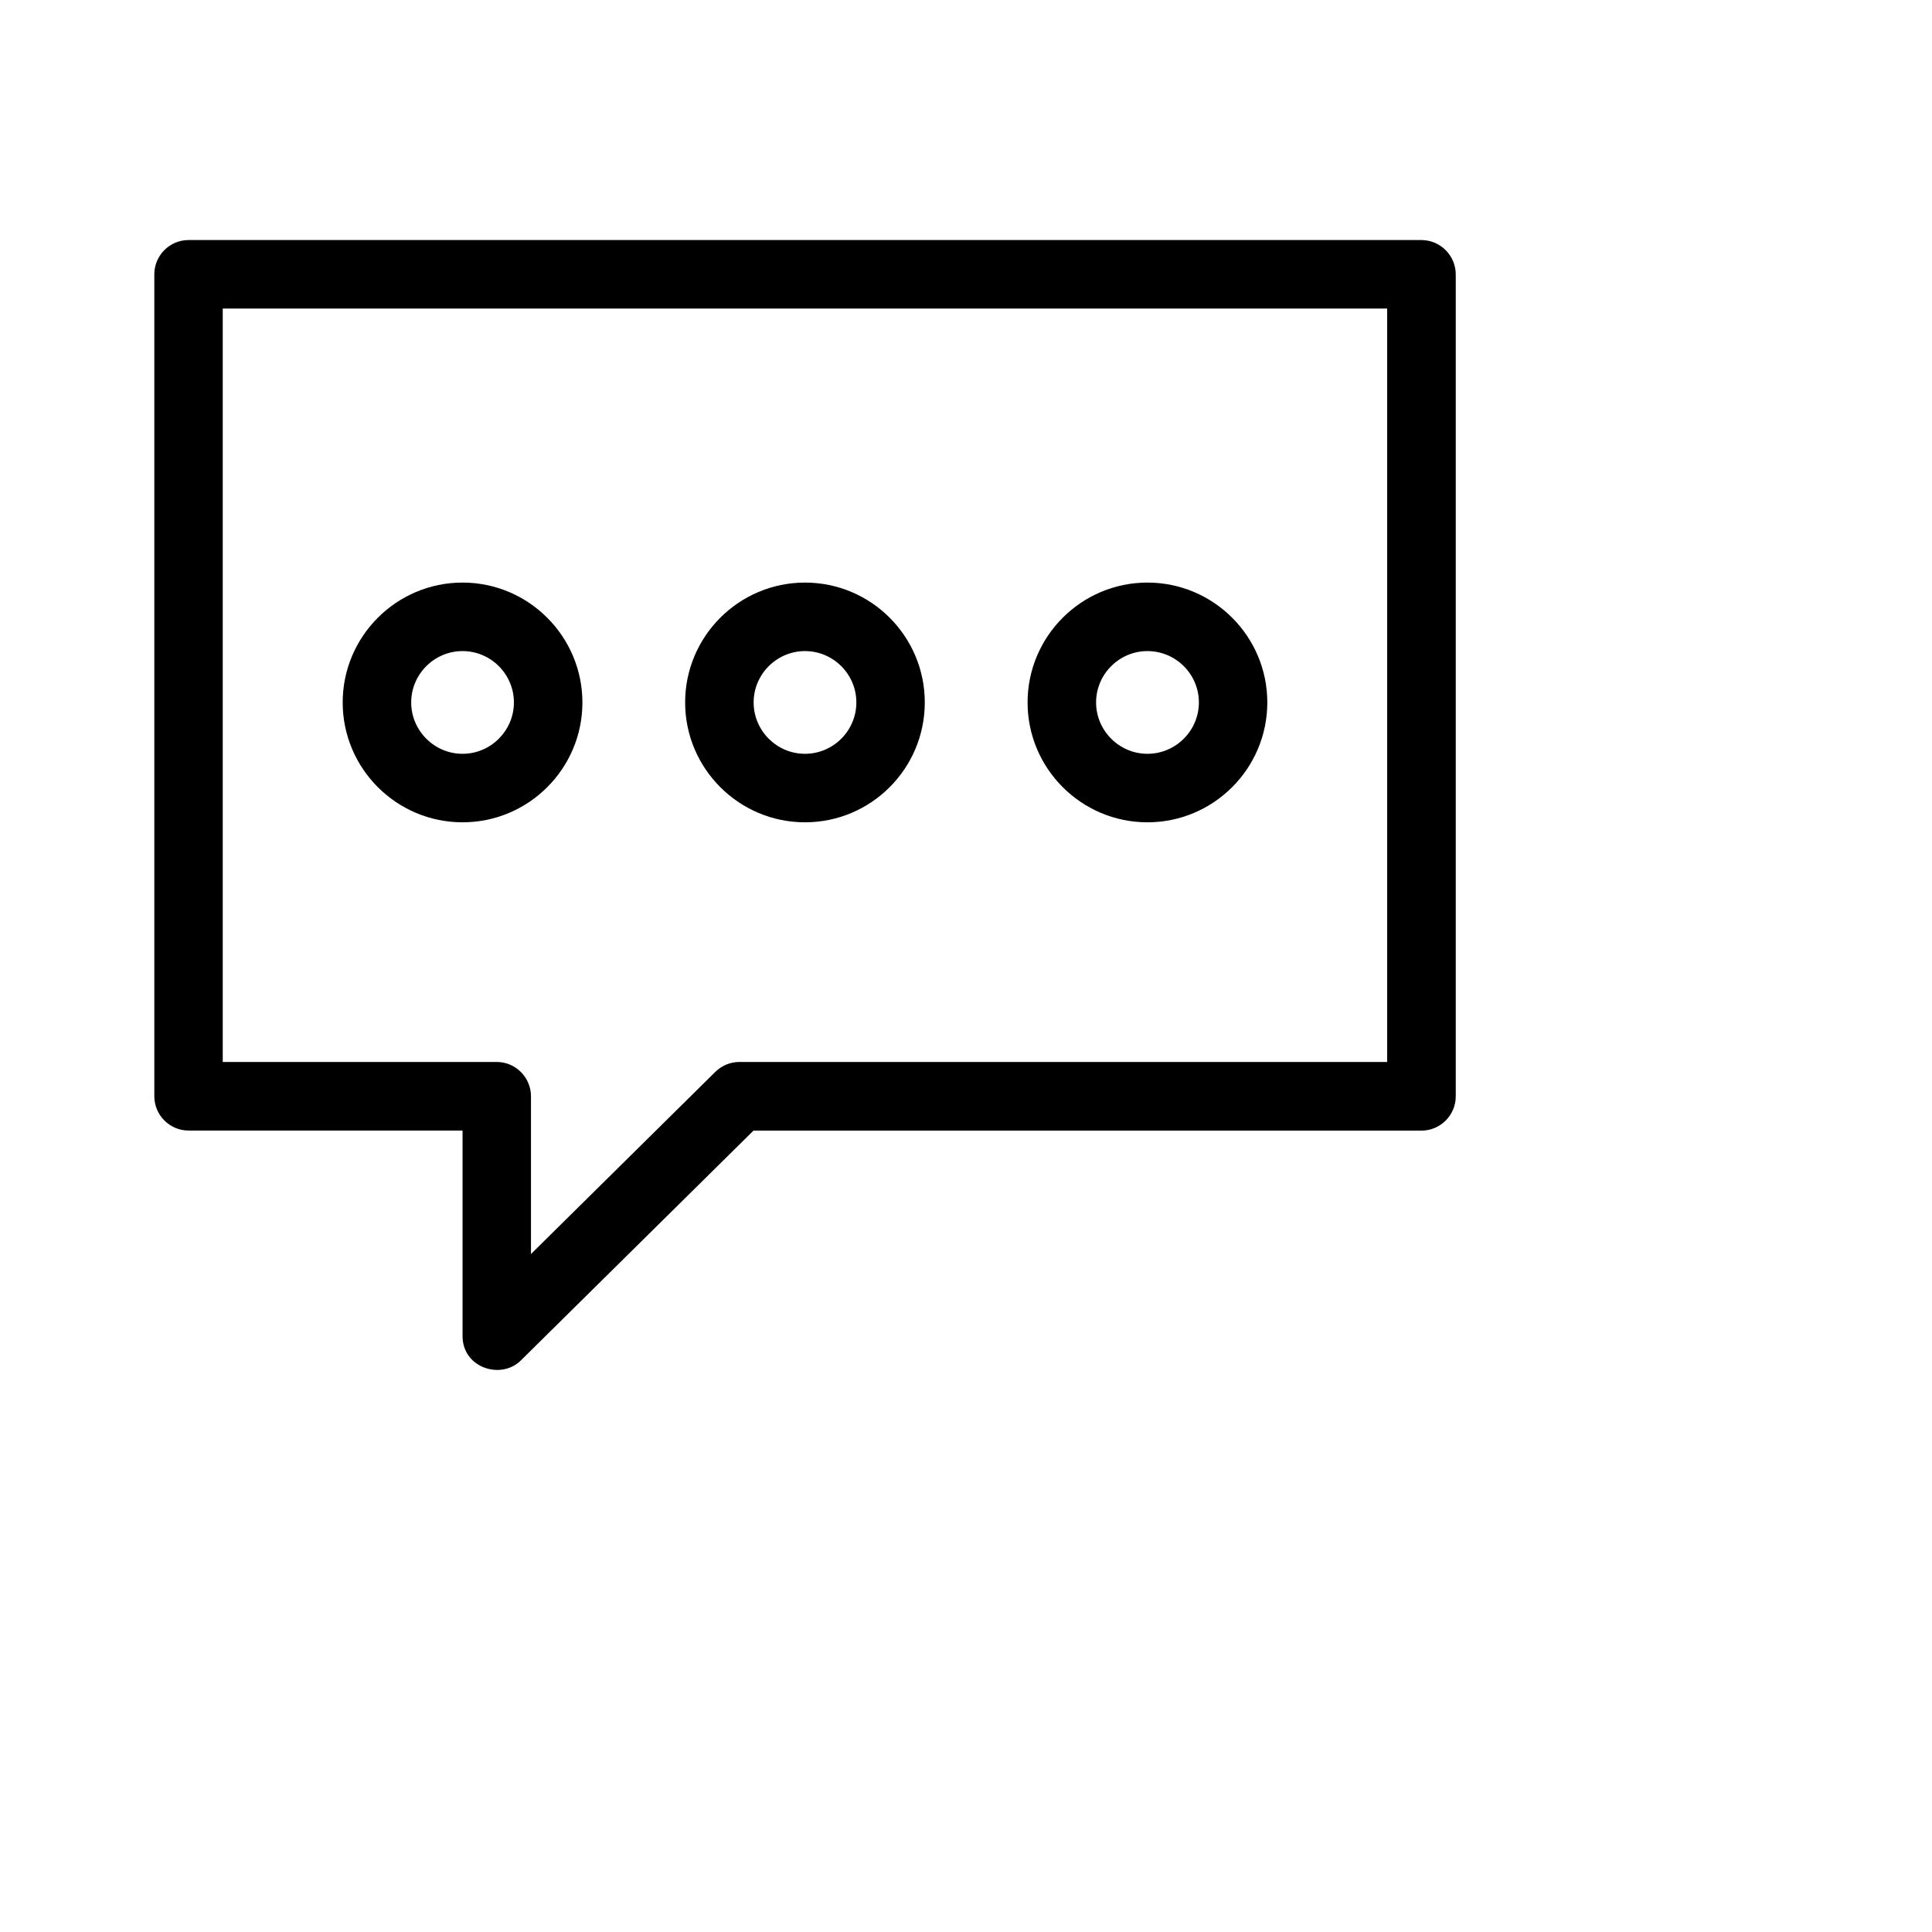
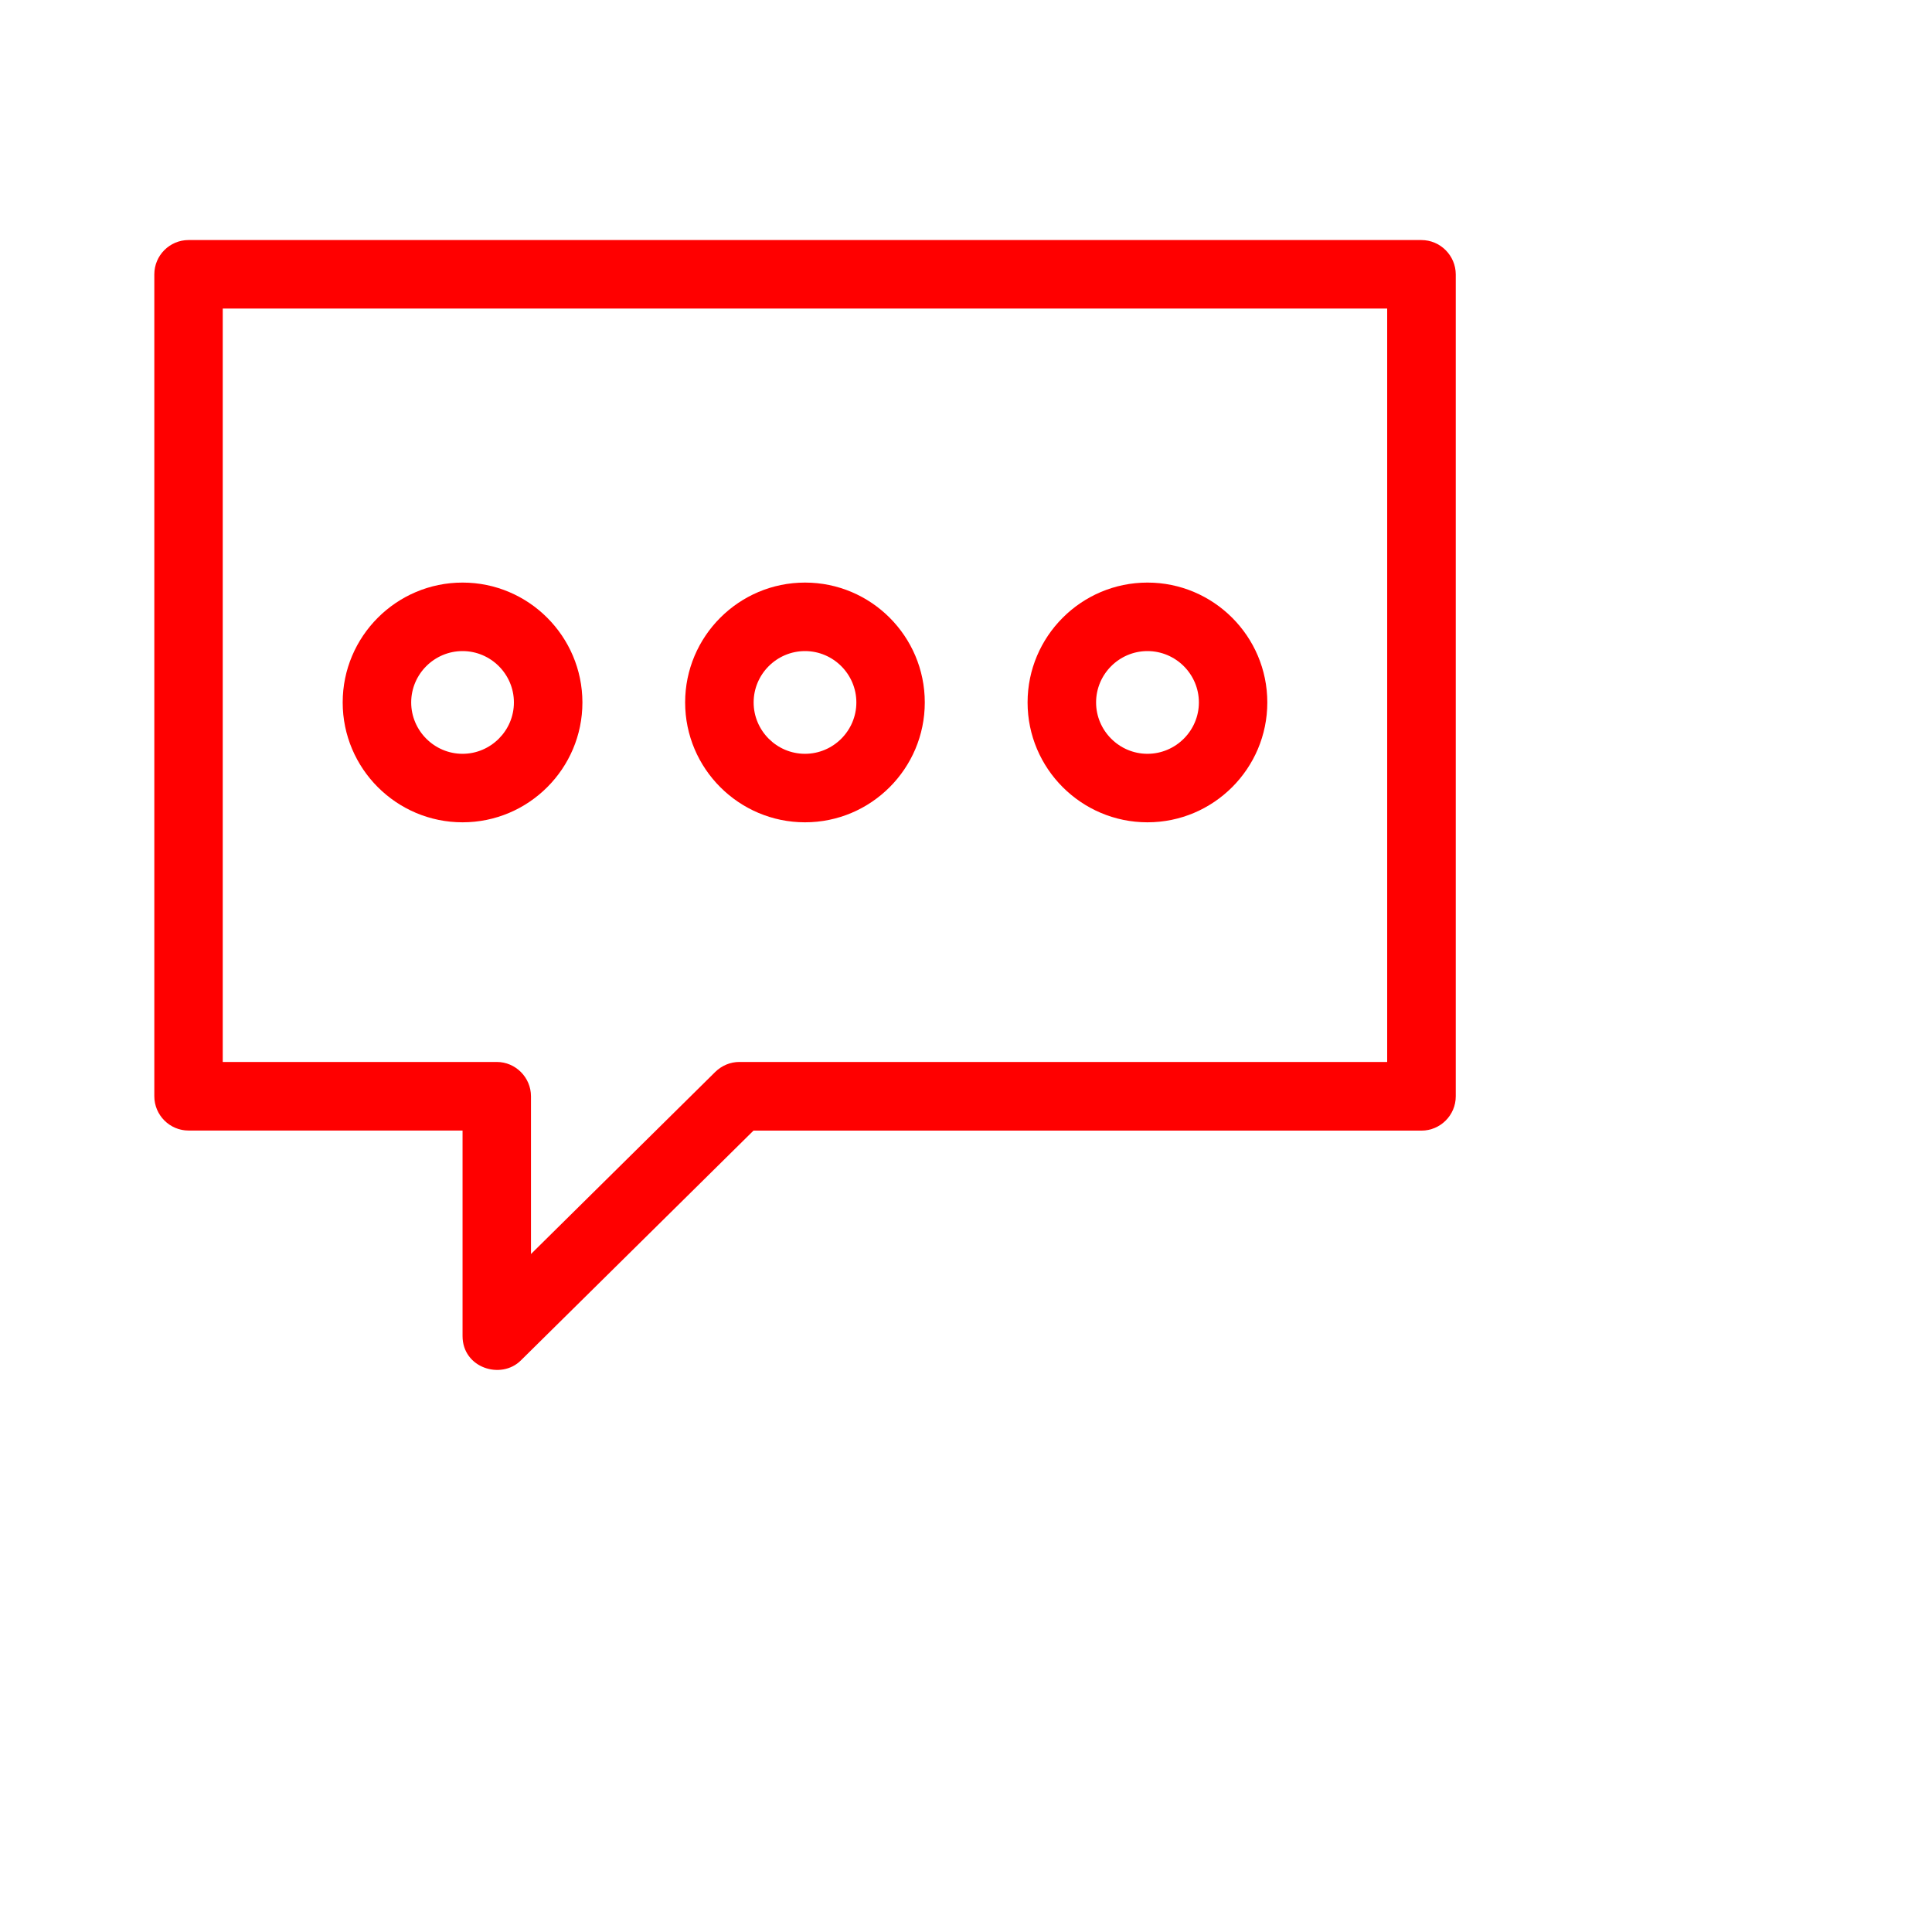
- <svg xmlns="http://www.w3.org/2000/svg" width="24" height="24" viewBox="0 0 24 24" class="mr1ch nodetype-icon nodetype-icon--open" fill="rgba(0, 0, 0, 1)">
+ <svg xmlns="http://www.w3.org/2000/svg" width="24" height="24" viewBox="0 0 24 24" class="mr1ch nodetype-icon nodetype-icon--open" fill="rgb(255, 0, 0)">
  <path d="M17.657,2.982H2.342c-0.234,0-0.425,0.191-0.425,0.426v10.21c0,0.234,0.191,0.426,0.425,0.426h3.404v2.553c0,0.397,0.48,0.547,0.725,0.302l2.889-2.854h8.298c0.234,0,0.426-0.191,0.426-0.426V3.408C18.083,3.174,17.892,2.982,17.657,2.982M17.232,13.192H9.185c-0.113,0-0.219,0.045-0.3,0.124l-2.289,2.262v-1.96c0-0.233-0.191-0.426-0.425-0.426H2.767V3.833h14.465V13.192z M10,7.237c-0.821,0-1.489,0.668-1.489,1.489c0,0.821,0.668,1.489,1.489,1.489c0.821,0,1.488-0.668,1.488-1.489C11.488,7.905,10.821,7.237,10,7.237 M10,9.364c-0.352,0-0.638-0.288-0.638-0.638c0-0.351,0.287-0.638,0.638-0.638c0.351,0,0.638,0.287,0.638,0.638C10.638,9.077,10.351,9.364,10,9.364 M14.254,7.237c-0.821,0-1.489,0.668-1.489,1.489c0,0.821,0.668,1.489,1.489,1.489s1.489-0.668,1.489-1.489C15.743,7.905,15.075,7.237,14.254,7.237 M14.254,9.364c-0.351,0-0.638-0.288-0.638-0.638c0-0.351,0.287-0.638,0.638-0.638c0.352,0,0.639,0.287,0.639,0.638C14.893,9.077,14.605,9.364,14.254,9.364 M5.746,7.237c-0.821,0-1.489,0.668-1.489,1.489c0,0.821,0.668,1.489,1.489,1.489c0.821,0,1.489-0.668,1.489-1.489C7.234,7.905,6.566,7.237,5.746,7.237 M5.746,9.364c-0.351,0-0.638-0.288-0.638-0.638c0-0.351,0.287-0.638,0.638-0.638c0.351,0,0.638,0.287,0.638,0.638C6.384,9.077,6.096,9.364,5.746,9.364" />
</svg>
